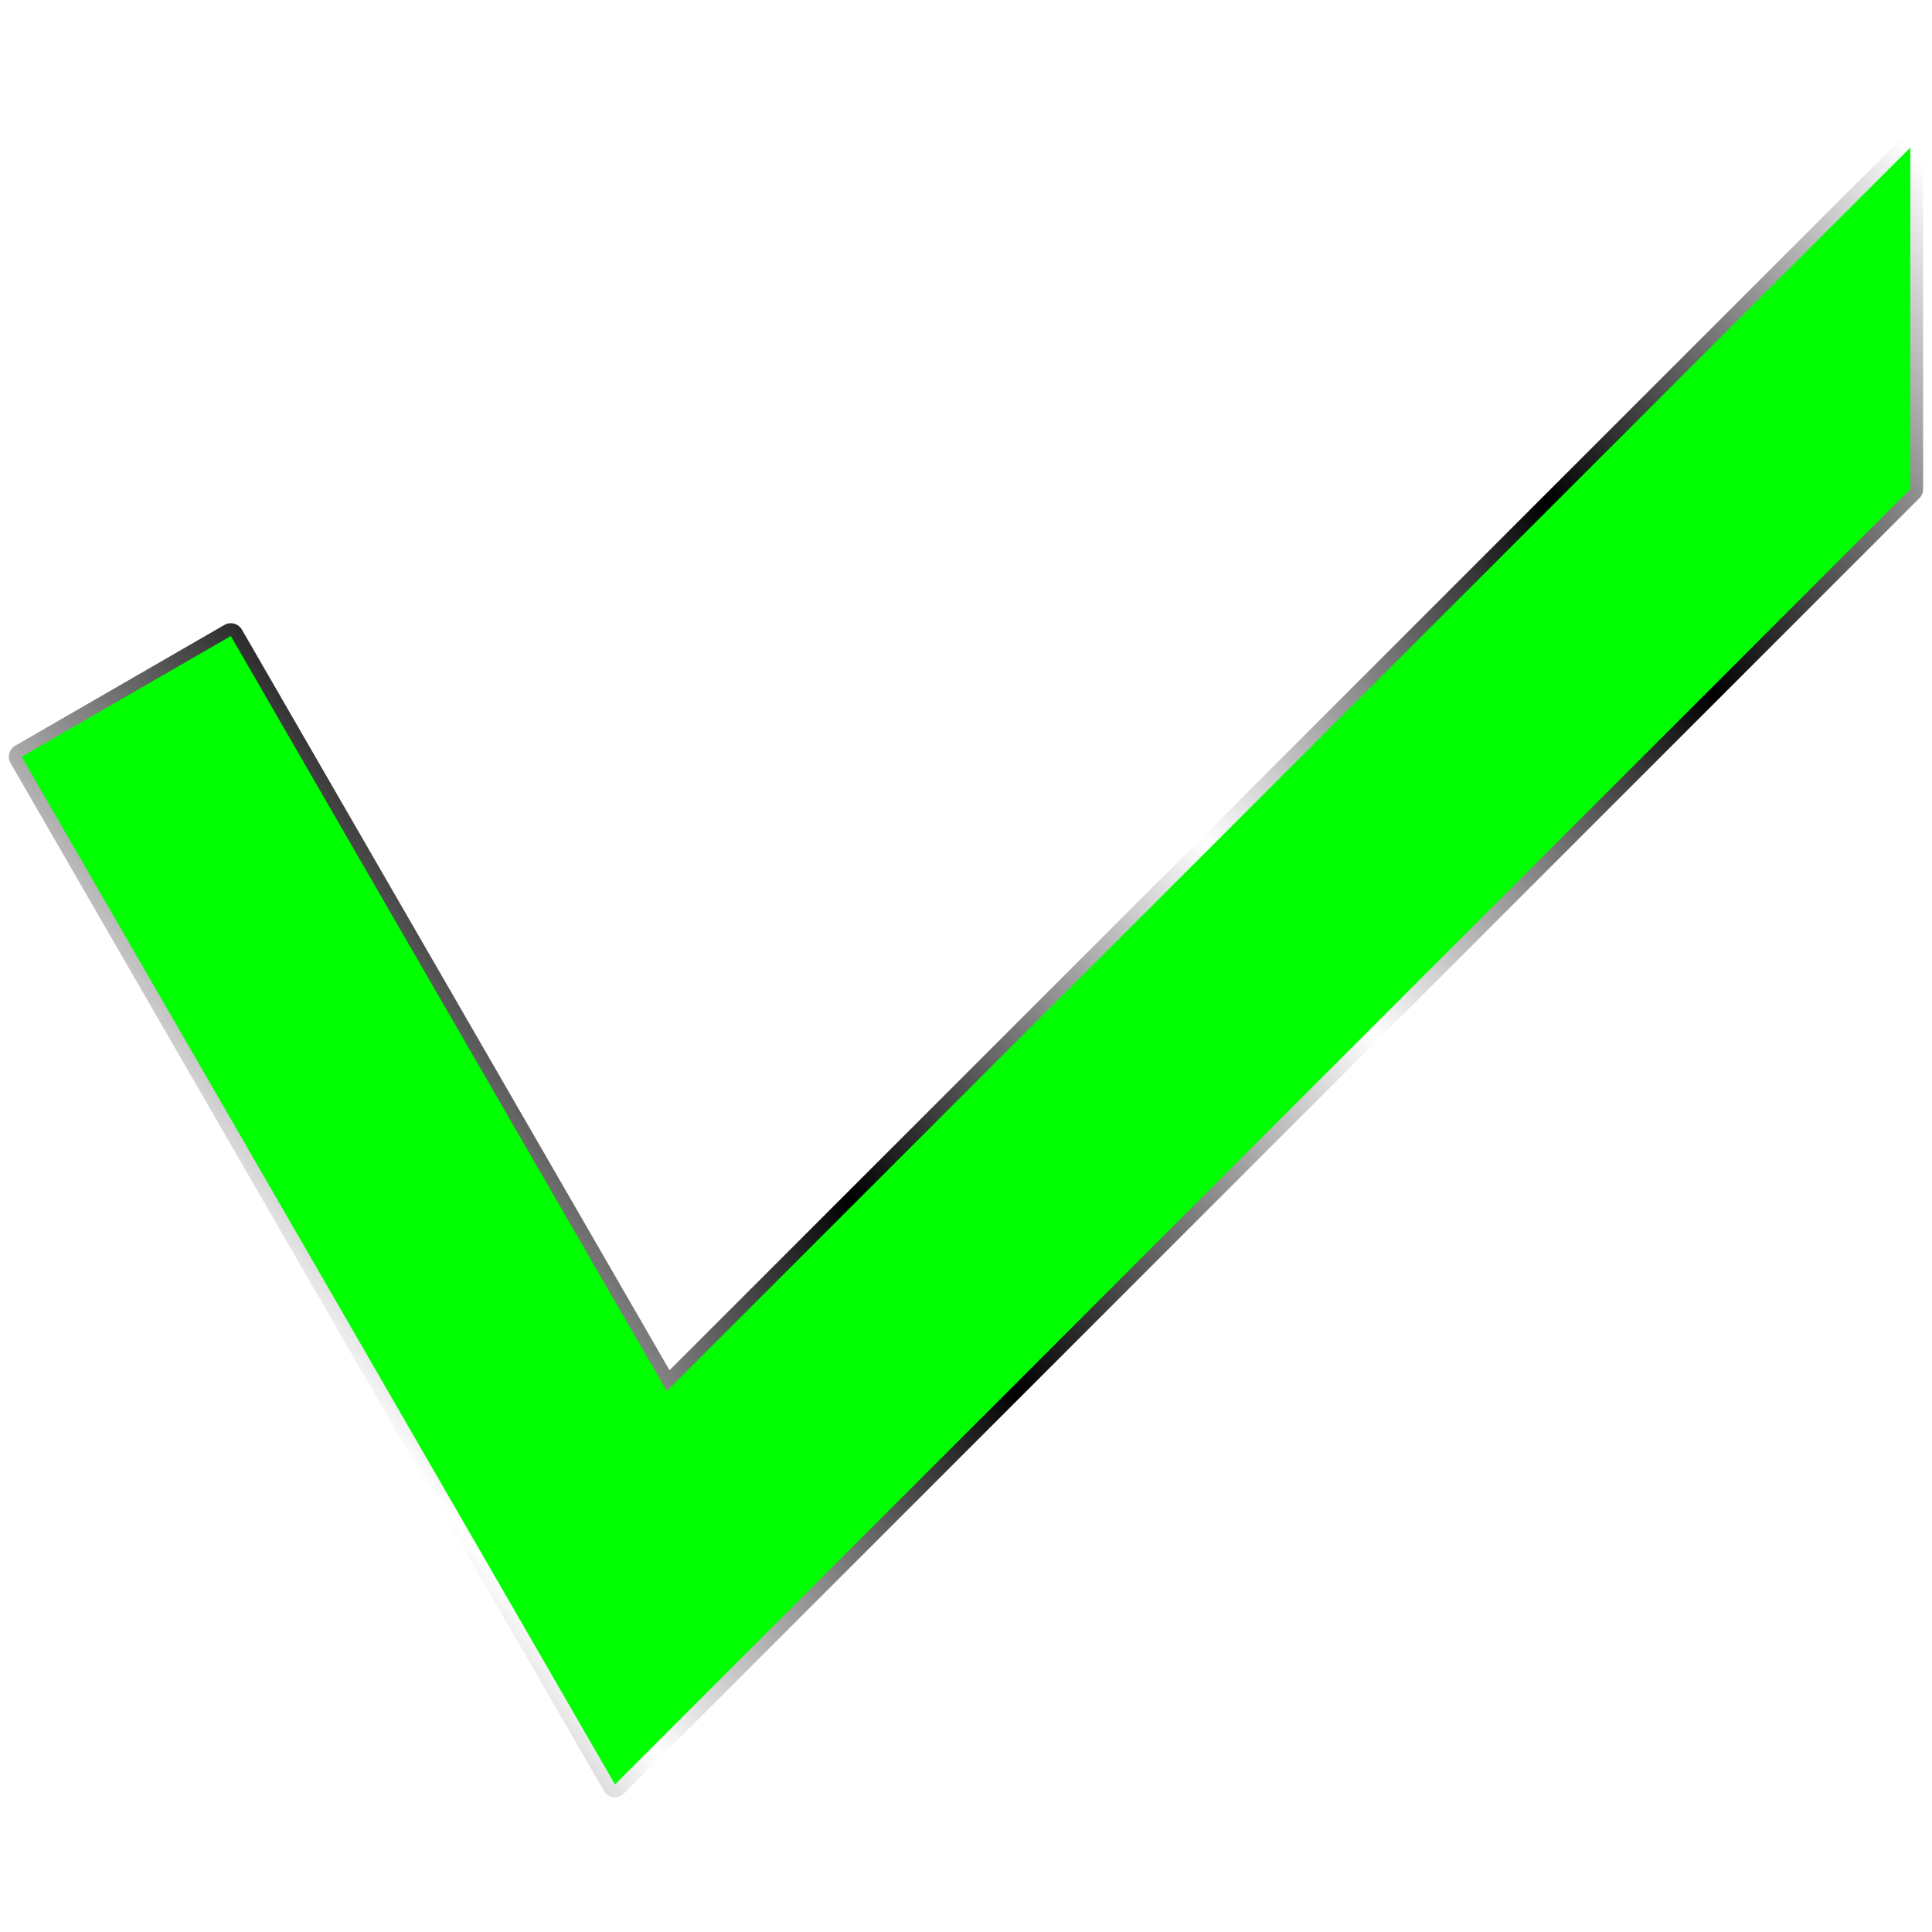
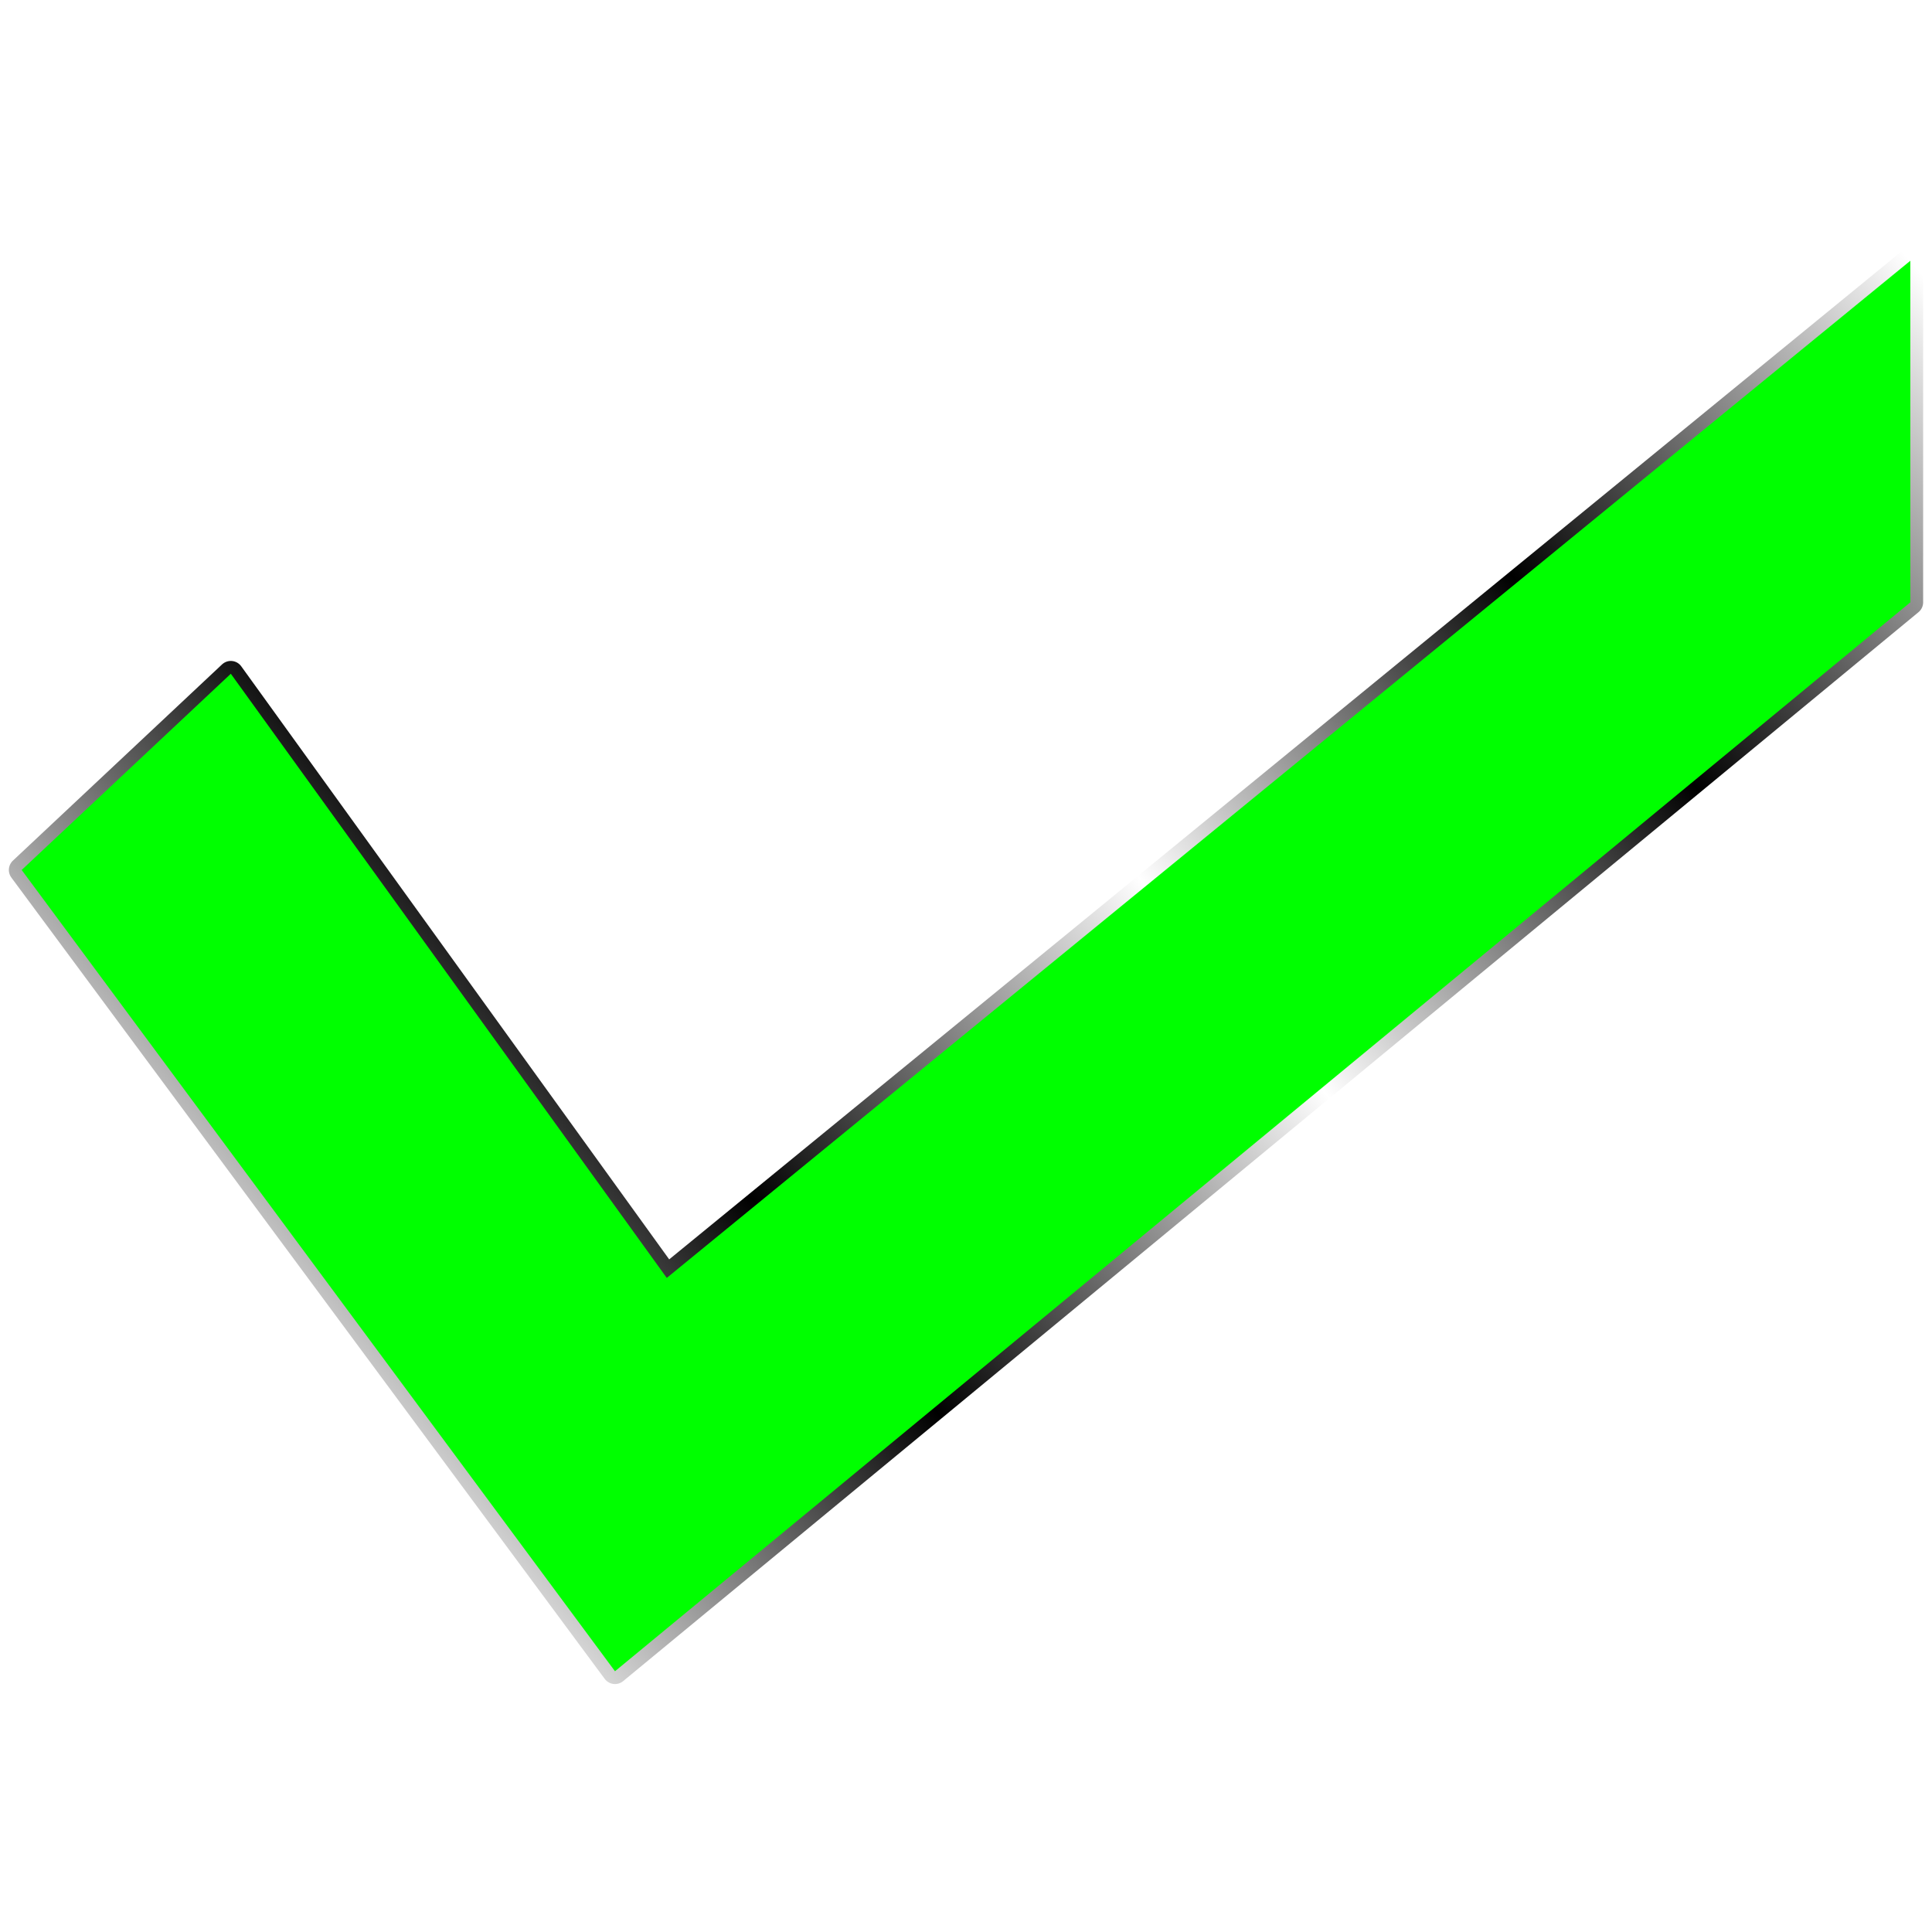
<svg xmlns="http://www.w3.org/2000/svg" xmlns:xlink="http://www.w3.org/1999/xlink" width="512" height="512" viewBox="0 0 135.467 135.467" version="1.1" id="svg5">
  <defs id="defs2">
    <linearGradient xlink:href="#linearGradient2" id="linearGradient3" x1="0" y1="0" x2="135.467" y2="135.467" gradientUnits="userSpaceOnUse" gradientTransform="matrix(0.984375,0,0,0.984375,172.2902,11.39352)" />
    <linearGradient id="linearGradient2">
      <stop style="stop-color:#000000;stop-opacity:1;" offset="0" id="stop3" />
      <stop style="stop-color:#ffffff;stop-opacity:1;" offset="0.2" id="stop7" />
      <stop style="stop-color:#000000;stop-opacity:1;" offset="0.404" id="stop8" />
      <stop style="stop-color:#ffffff;stop-opacity:1;" offset="0.605" id="stop9" />
      <stop style="stop-color:#000000;stop-opacity:1;" offset="0.797" id="stop10" />
      <stop style="stop-color:#ffffff;stop-opacity:1;" offset="1" id="stop6-3" />
    </linearGradient>
-     <linearGradient xlink:href="#linearGradient2" id="linearGradient5" x1="1.52" y1="125.12" x2="133.947" y2="10.347" gradientUnits="userSpaceOnUse" />
+     <linearGradient xlink:href="#linearGradient2" id="linearGradient5" x1="1.52" y1="125.12" x2="133.947" y2="10.347" gradientUnits="userSpaceOnUse" gradientTransform="translate(-6.000001e-7,7.937501)" />
  </defs>
  <g id="layer1">
-     <path id="rect1" style="fill:#00ff00;stroke-width:1.797;stroke-linecap:round;stroke-linejoin:round;stroke-miterlimit:12;paint-order:markers stroke fill;stroke:url(#linearGradient5);stroke-opacity:1" d="M 133.947,10.347 46.752,97.542 16.184,44.596 1.52,53.063 34.356,109.938 l 2.339,4.051 6.426,11.131 6.198,-6.199 9.407,-9.406 75.221,-75.221 z" />
+     <path id="rect1" style="fill:#00ff00;stroke:url(#linearGradient5);stroke-width:1.797;stroke-linecap:round;stroke-linejoin:round;stroke-miterlimit:12;stroke-opacity:1;paint-order:markers stroke fill" d="M 133.947,18.284 46.752,89.604 16.184,47.242 1.52,61 43.122,117.183 133.947,42.232 Z" />
    <path id="rect1-6" style="display:none;fill:#c2c2c2;fill-opacity:1;stroke:url(#linearGradient3);stroke-width:1.797;stroke-linecap:round;stroke-linejoin:round;stroke-dasharray:none;stroke-opacity:1;paint-order:markers stroke fill" d="m 218.112,11.394 v 45.822 h -45.822 v 41.706 h 45.822 v 45.822 h 41.706 V 98.922 h 45.822 V 57.215 H 259.818 V 11.394 Z" />
  </g>
</svg>
